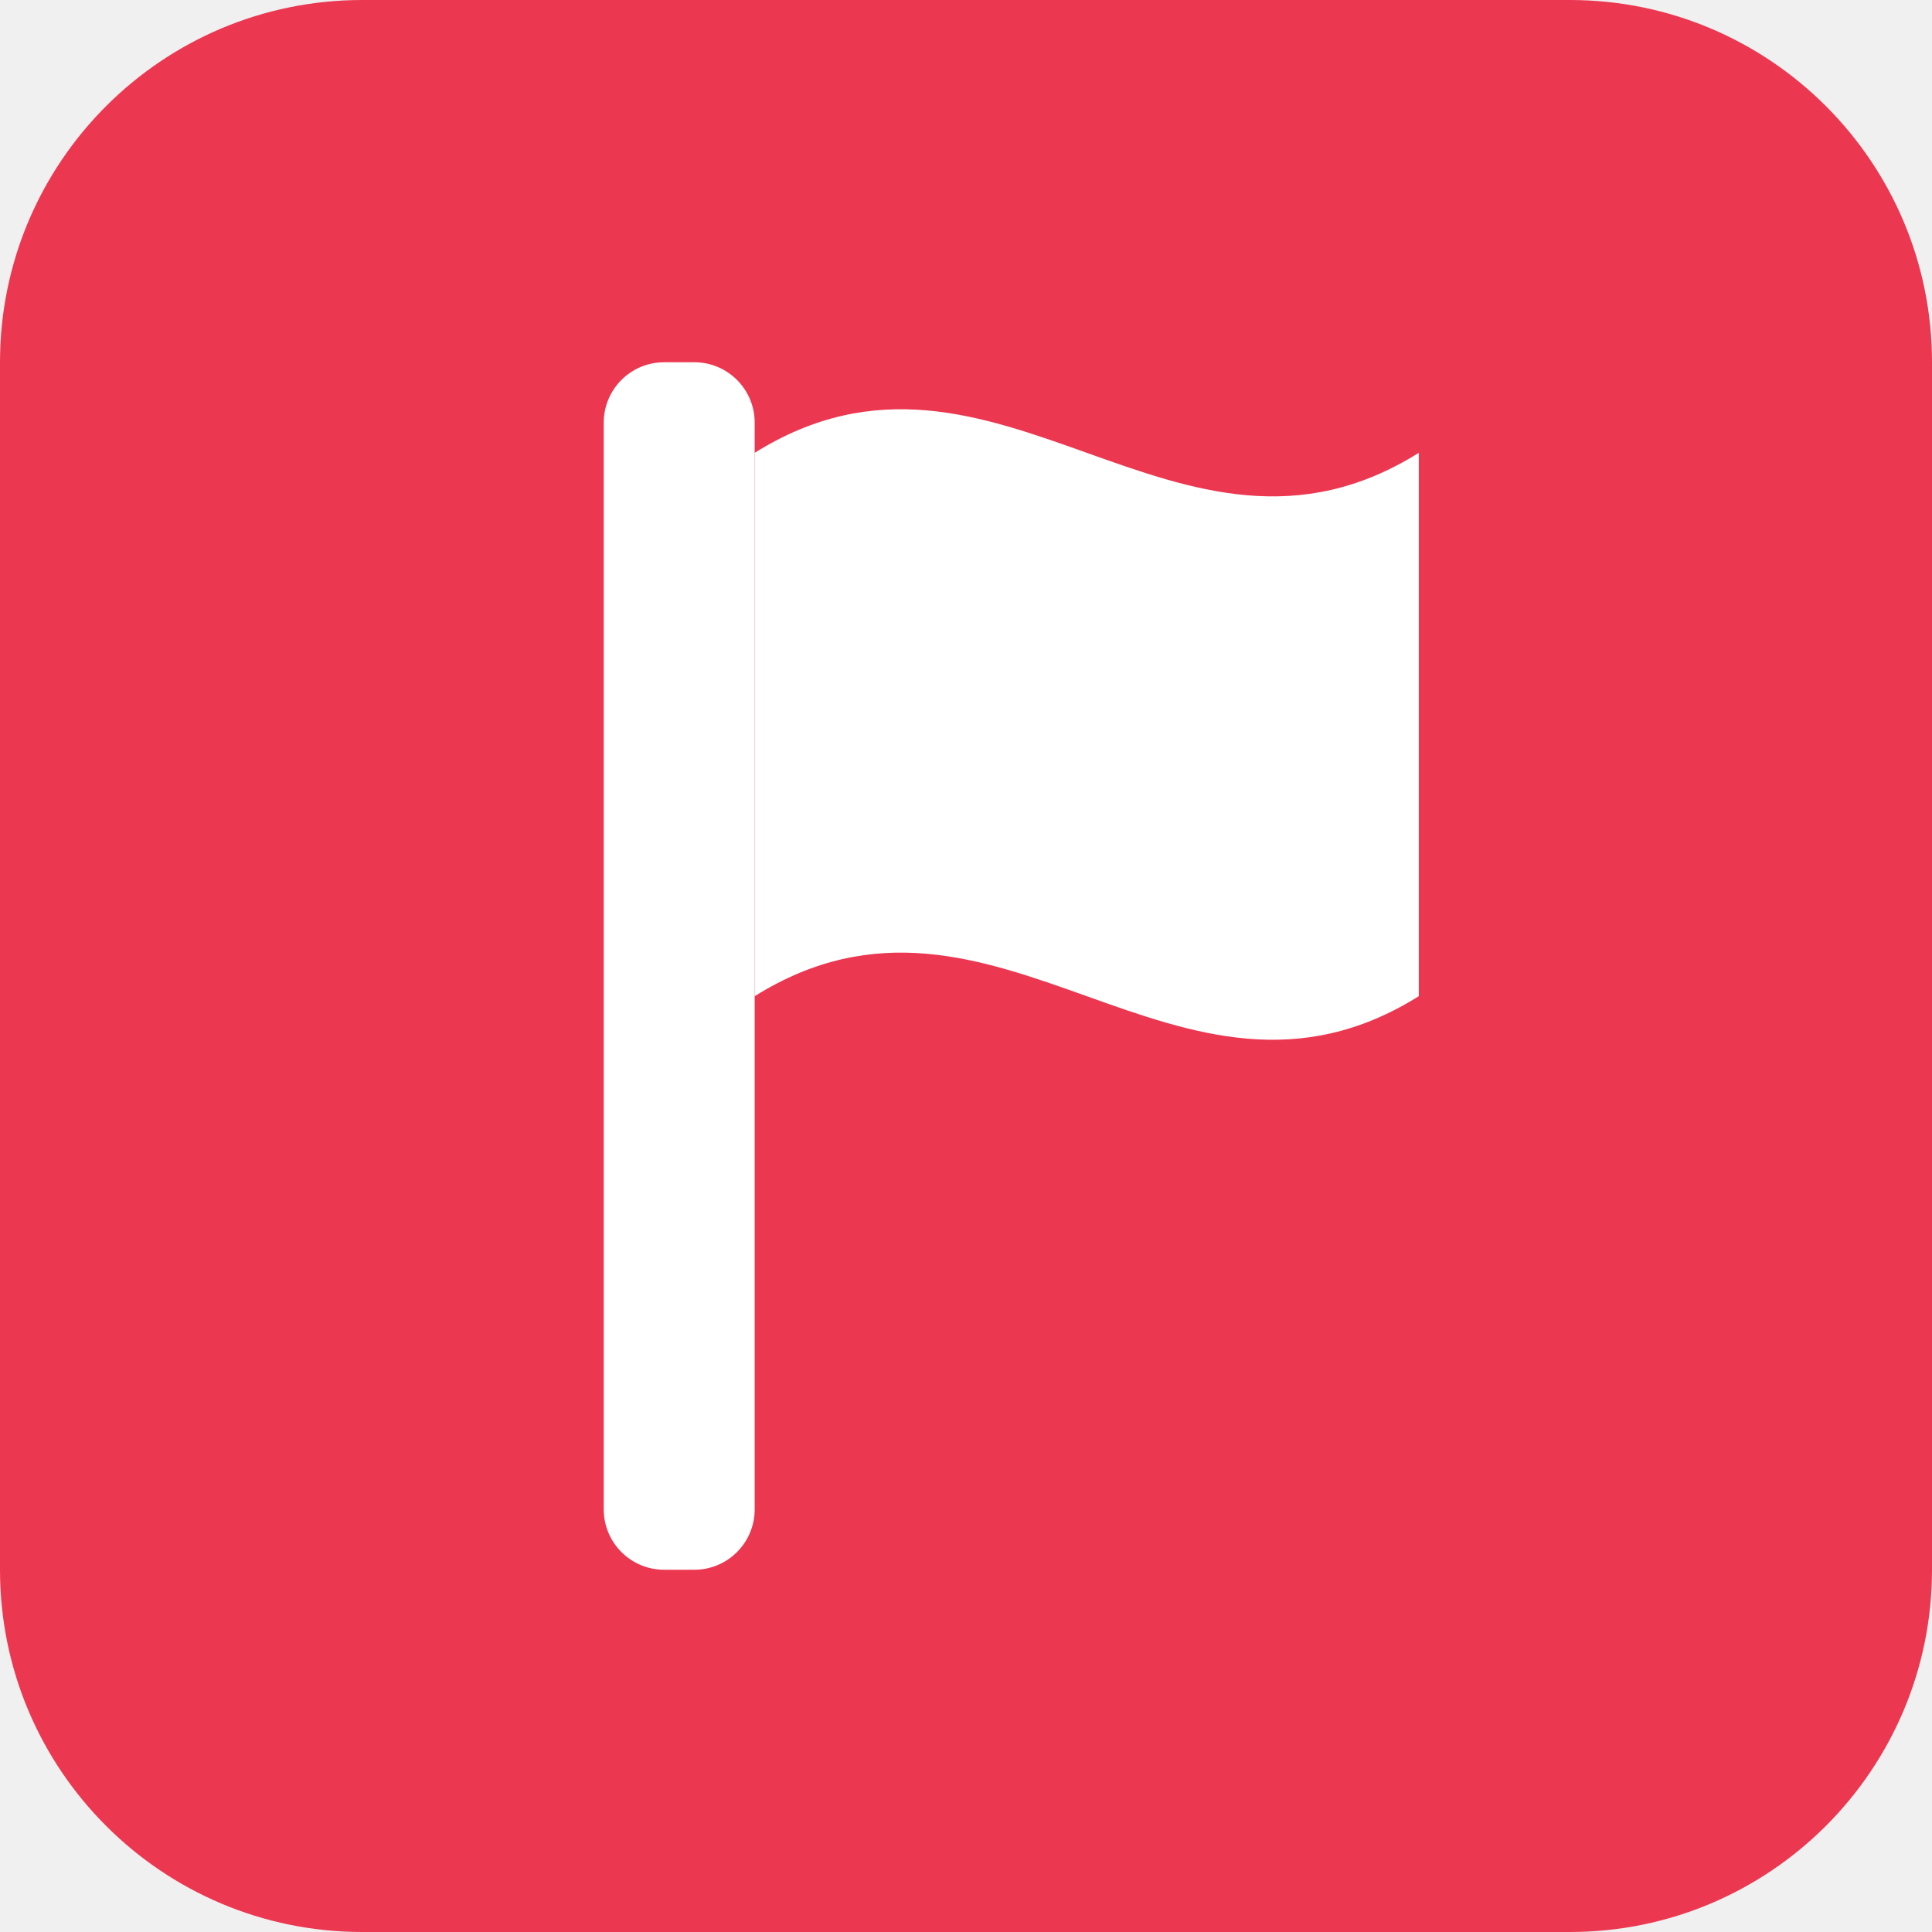
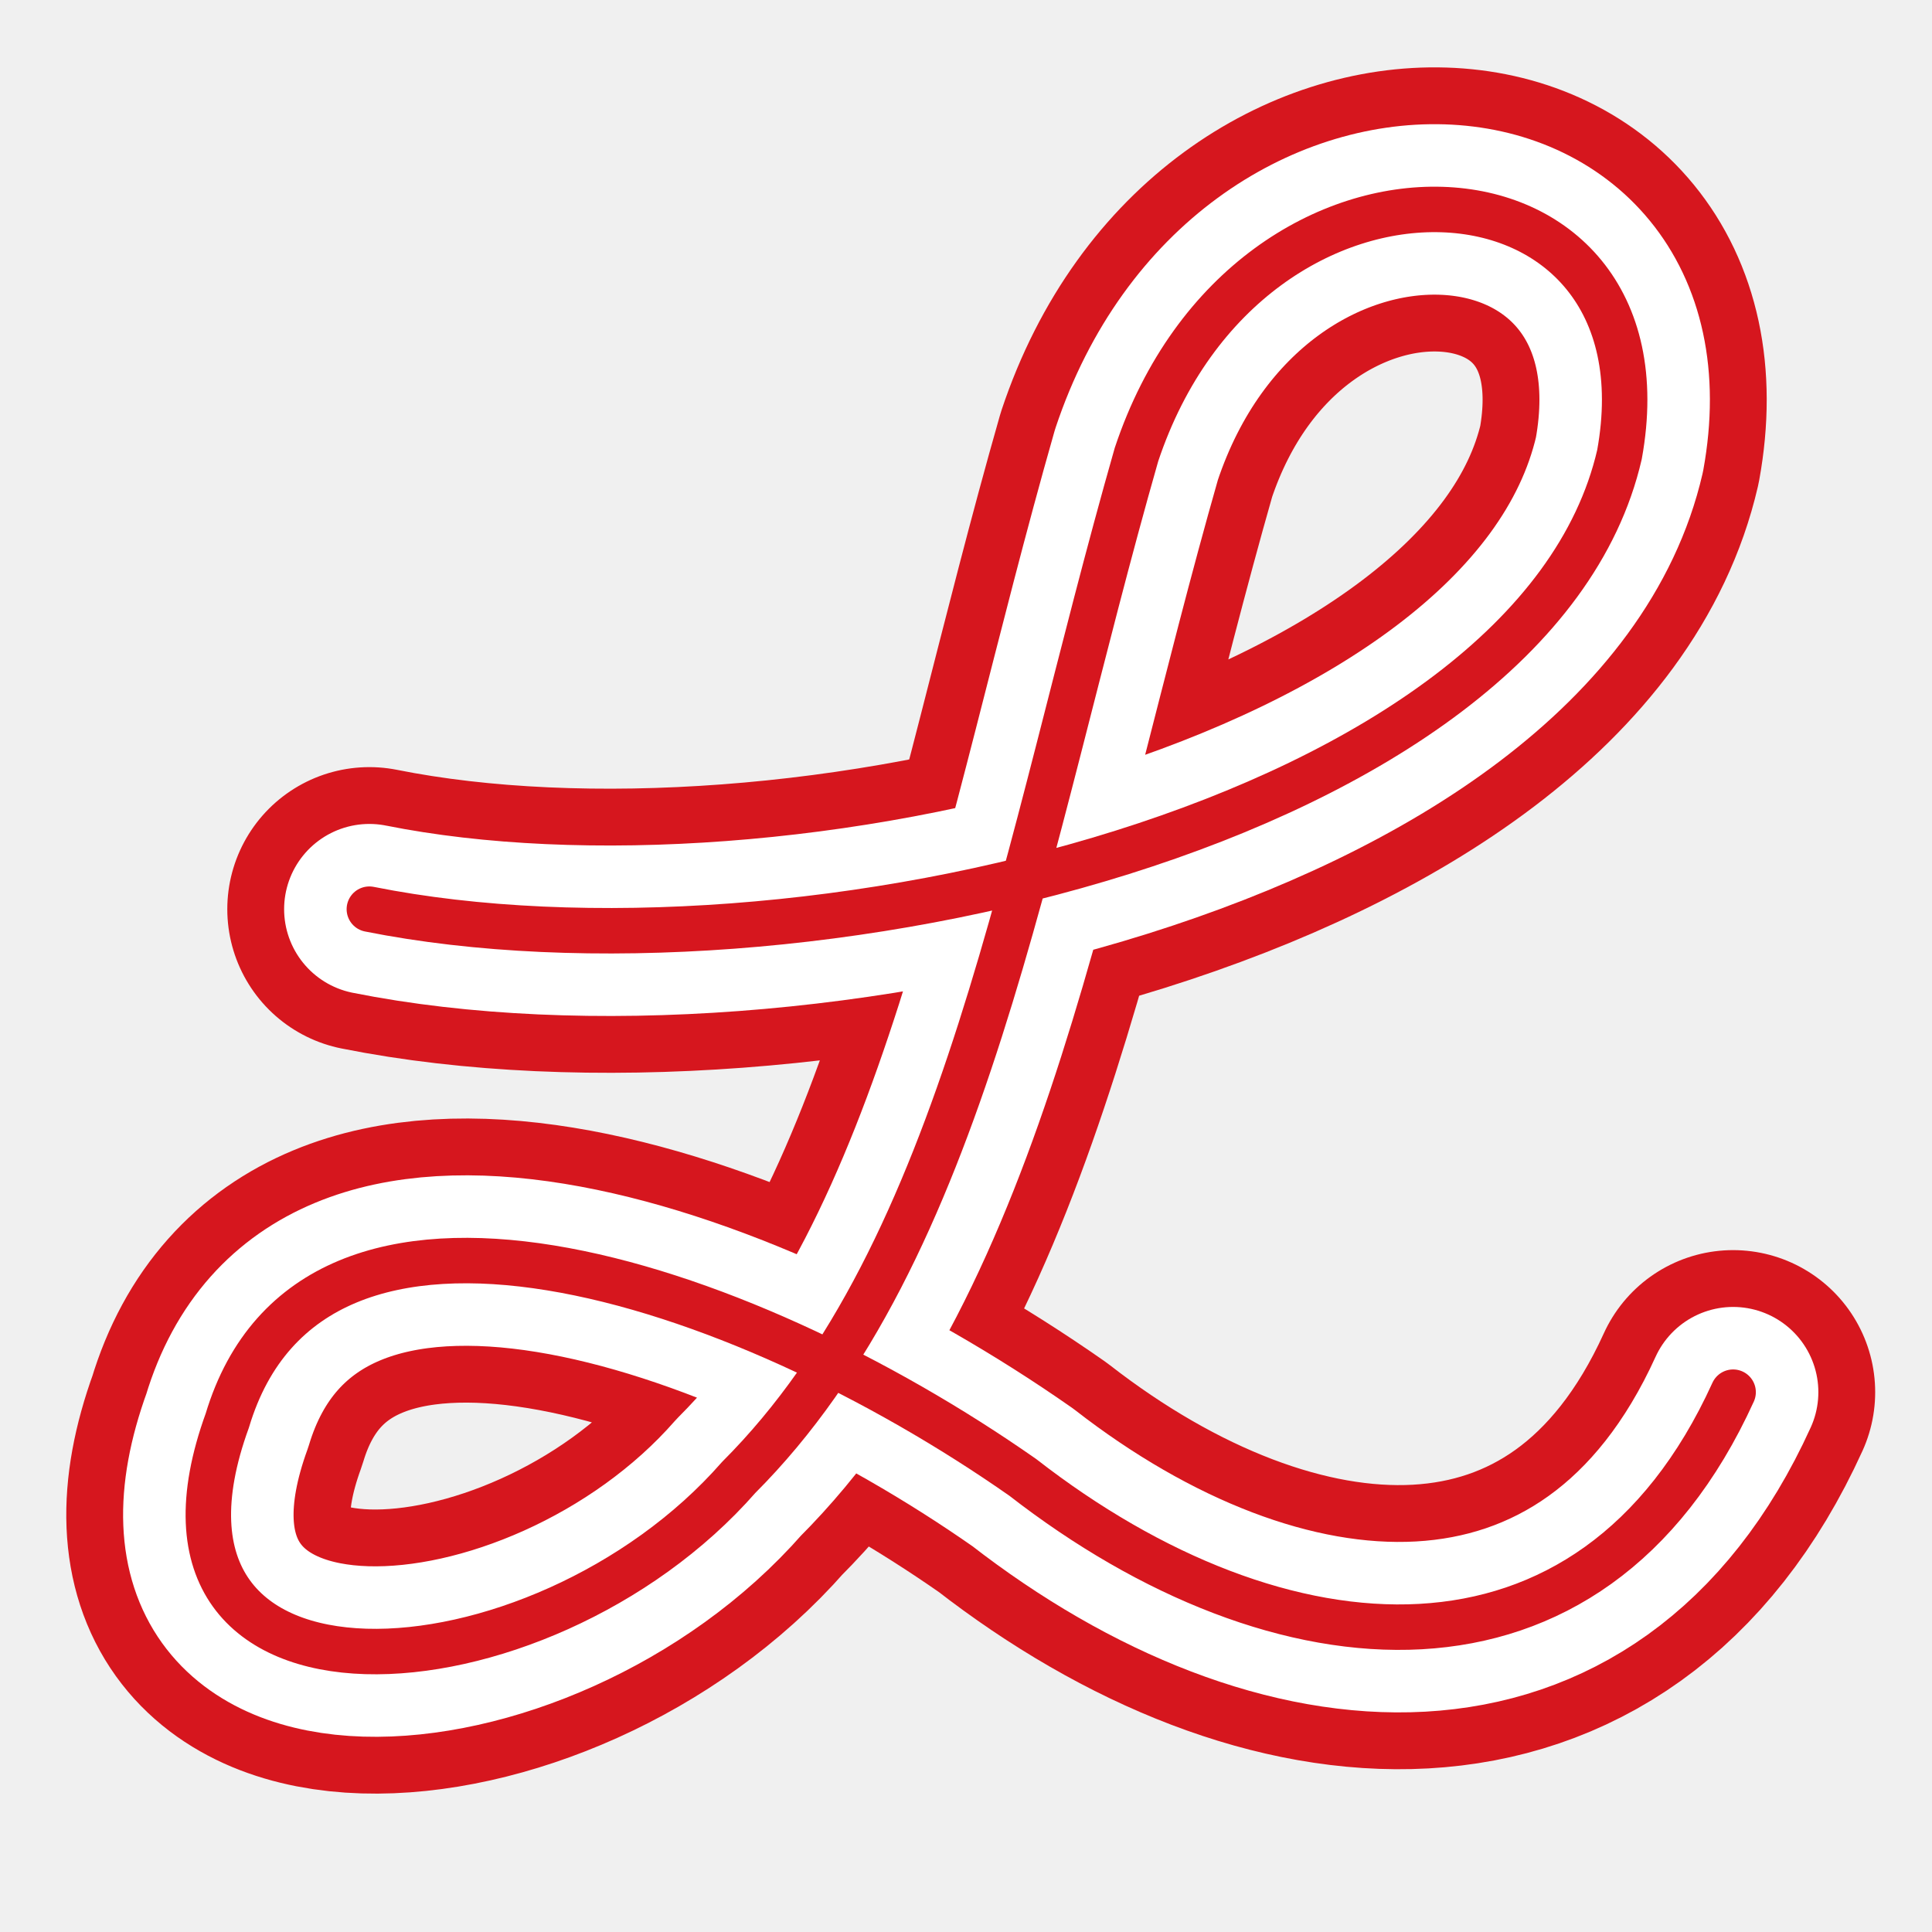
- <svg xmlns="http://www.w3.org/2000/svg" viewBox="0 0 64 64">
-   <rect width="64" height="64" rx="12" fill="#ec3750" />
-   <rect x="20" y="12" width="5" height="40" rx="2" fill="#fff" />
-   <path d="M25 15c8-5 14 5 22 0v18c-8 5-14-5-22 0z" fill="#fff" />
+ <svg xmlns="http://www.w3.org/2000/svg" viewBox="-2 -4 68 68" fill="none" stroke-linecap="round" stroke-linejoin="round">
+   <defs>
+     <path id="l" d="M11 28C26 31 52 25 55 12C57 1 42 0 38 12C34 26 32 40 24 48C17 56 2 57 6 46C9 36 24 41 34 48C43 55 54 56 59 45" />
+   </defs>
+   <use href="#l" stroke="#d6161e" stroke-width="10" />
+   <use href="#l" stroke="#fff" stroke-width="6" />
+   <use href="#l" stroke="#d6161e" stroke-width="1.6" />
</svg>
